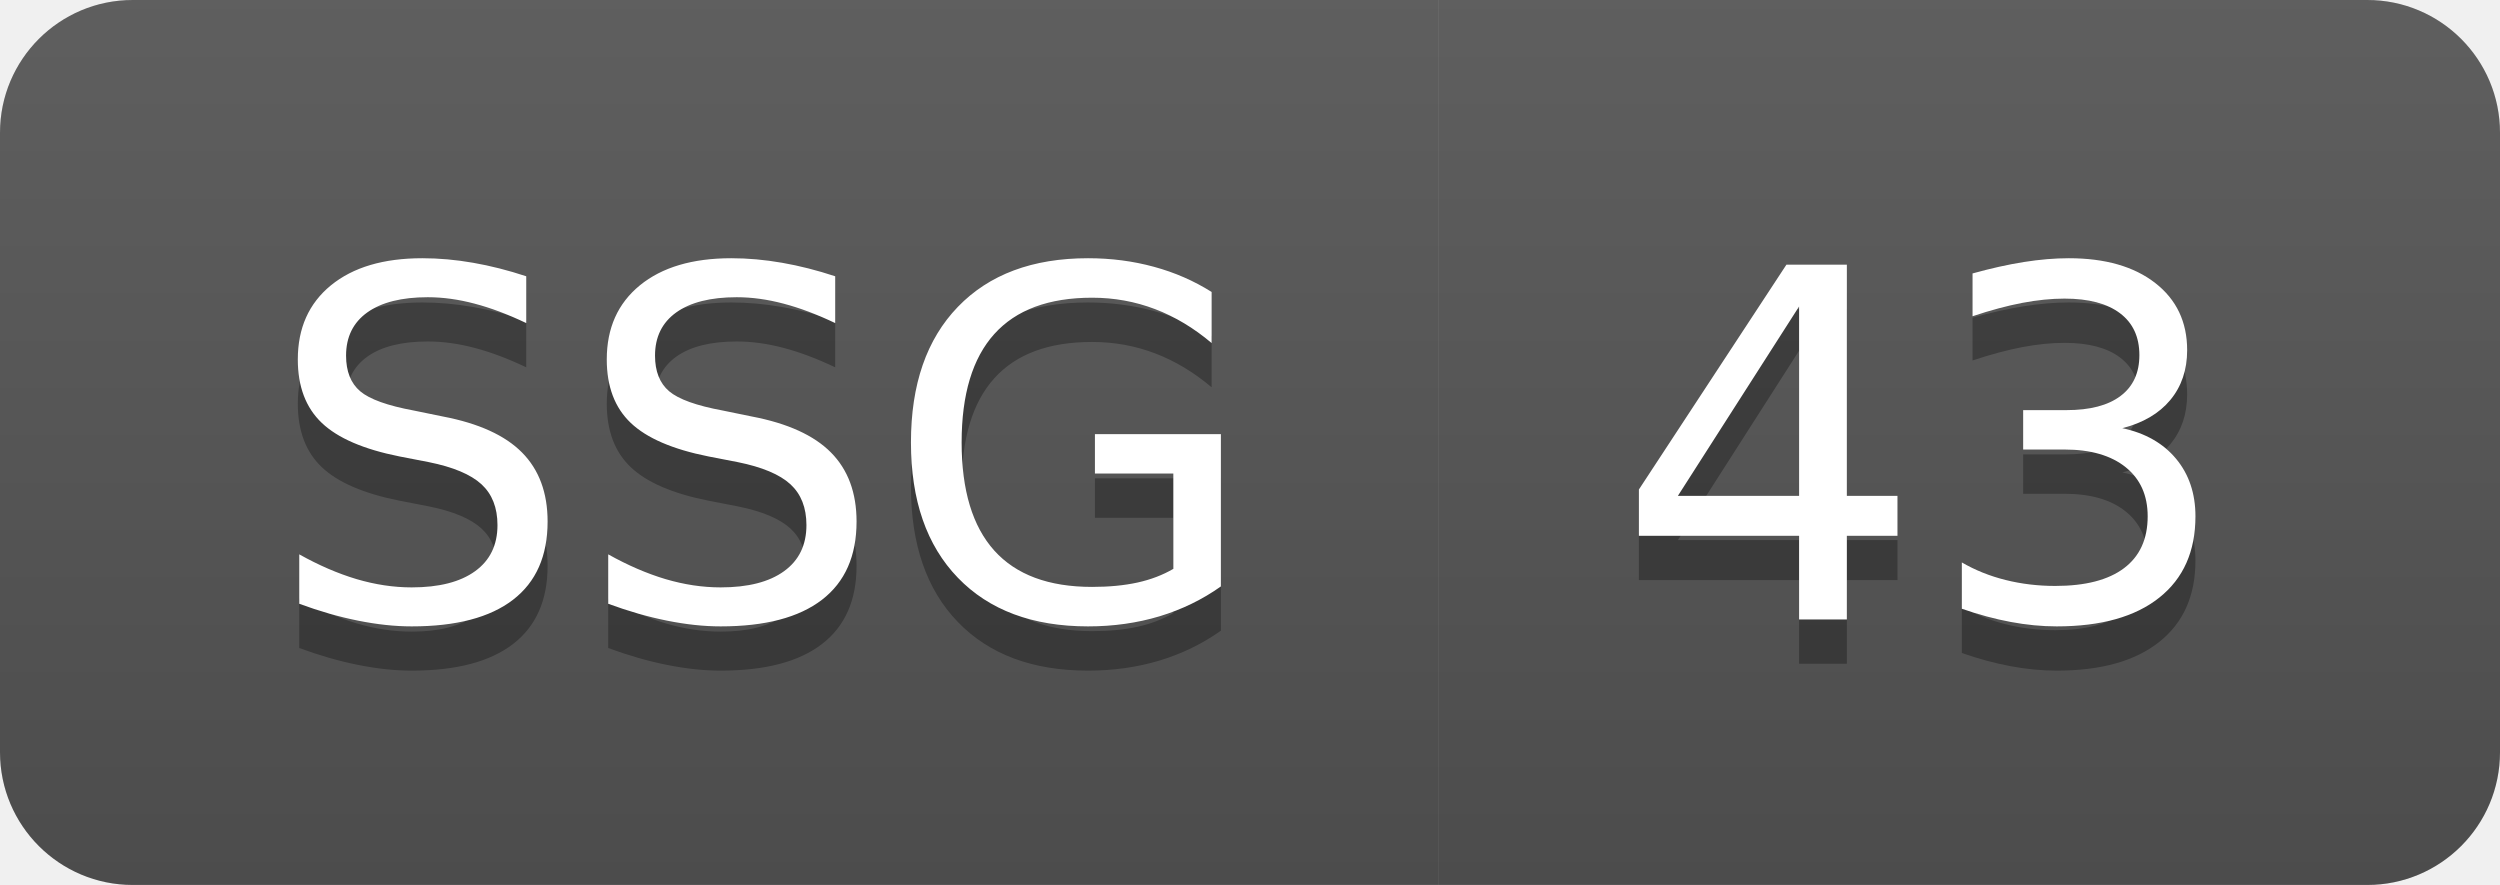
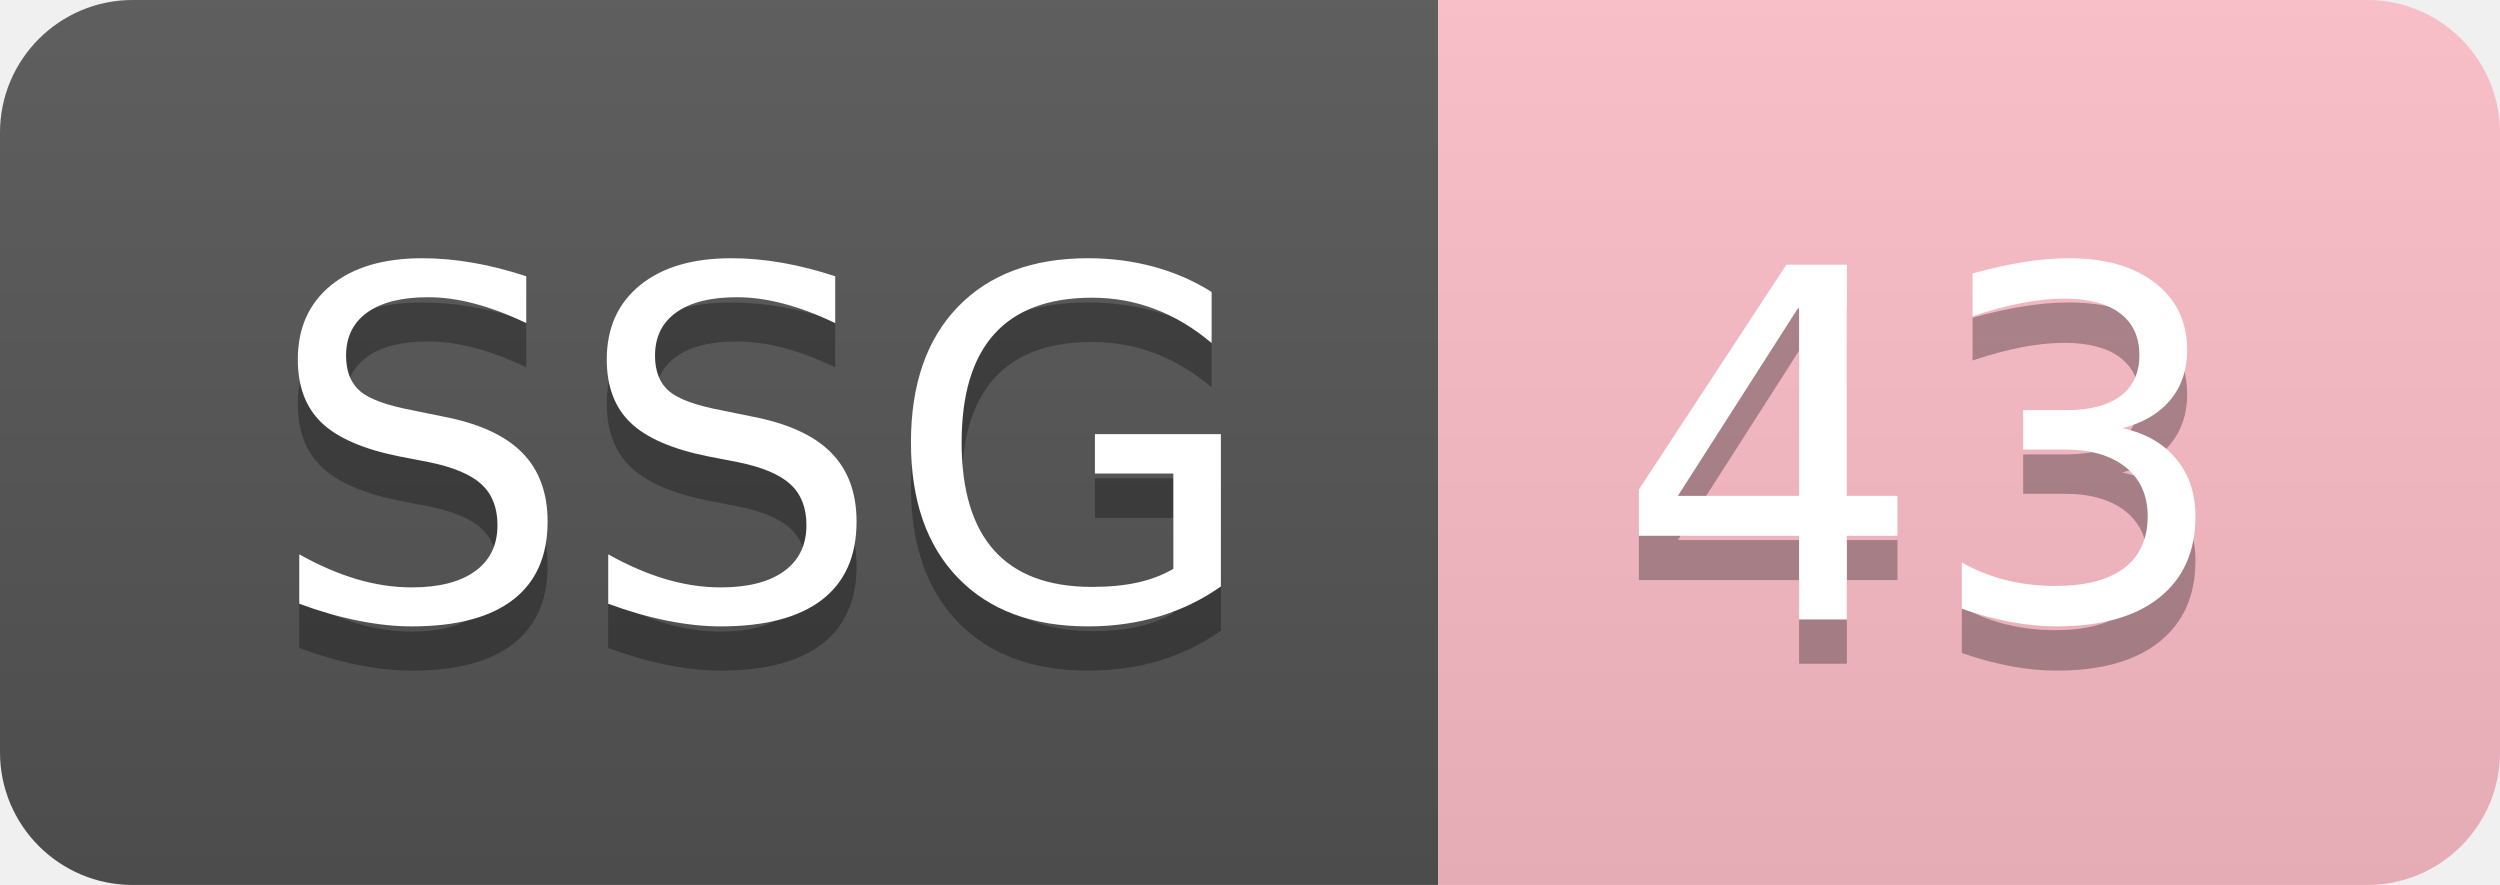
- <svg xmlns="http://www.w3.org/2000/svg" xmlns:xlink="http://www.w3.org/1999/xlink" width="56.5" height="20">
+ <svg xmlns="http://www.w3.org/2000/svg" width="56.5" height="20">
  <linearGradient id="smooth" x2="0" y2="100%">
    <stop offset="0" stop-color="#bbb" stop-opacity=".1" />
    <stop offset="1" stop-opacity=".1" />
  </linearGradient>
  <clipPath id="round">
    <rect width="56.5" height="20" rx="3" fill="#fff" />
  </clipPath>
  <g clip-path="url(#round)">
    <rect width="32.5" height="20" fill="#555" />
-     <rect x="32.5" width="24.0" height="20" fill="#555" />
+     <rect x="32.5" width="24.0" height="20" fill="pink" />
    <rect width="56.5" height="20" fill="url(#smooth)" />
  </g>
  <g fill="#fff" text-anchor="middle" font-family="DejaVu Sans,Verdana,Geneva,sans-serif" font-size="110">
    <text x="172.5" y="150" fill="#010101" fill-opacity=".3" transform="scale(0.1)" textLength="225.0" lengthAdjust="spacing">SSG</text>
    <text x="172.5" y="140" transform="scale(0.1)" textLength="225.0" lengthAdjust="spacing">SSG</text>
    <text x="435.0" y="150" fill="#010101" fill-opacity=".3" transform="scale(0.1)" textLength="140.0" lengthAdjust="spacing">43</text>
    <text x="435.0" y="140" transform="scale(0.1)" textLength="140.0" lengthAdjust="spacing">43</text>
-     <a xlink:href="http://www.w3.org/2000/svg">
+     <a href="http://www.nba.com">
      <rect width="32.5" height="20" fill="rgba(0,0,0,0)" />
    </a>
-     <a xlink:href="http://www.w3.org/2000/svg">
+     <a href="http://www.nba.com">
      <rect x="32.5" width="24.0" height="20" fill="rgba(0,0,0,0)" />
    </a>
  </g>
</svg>
